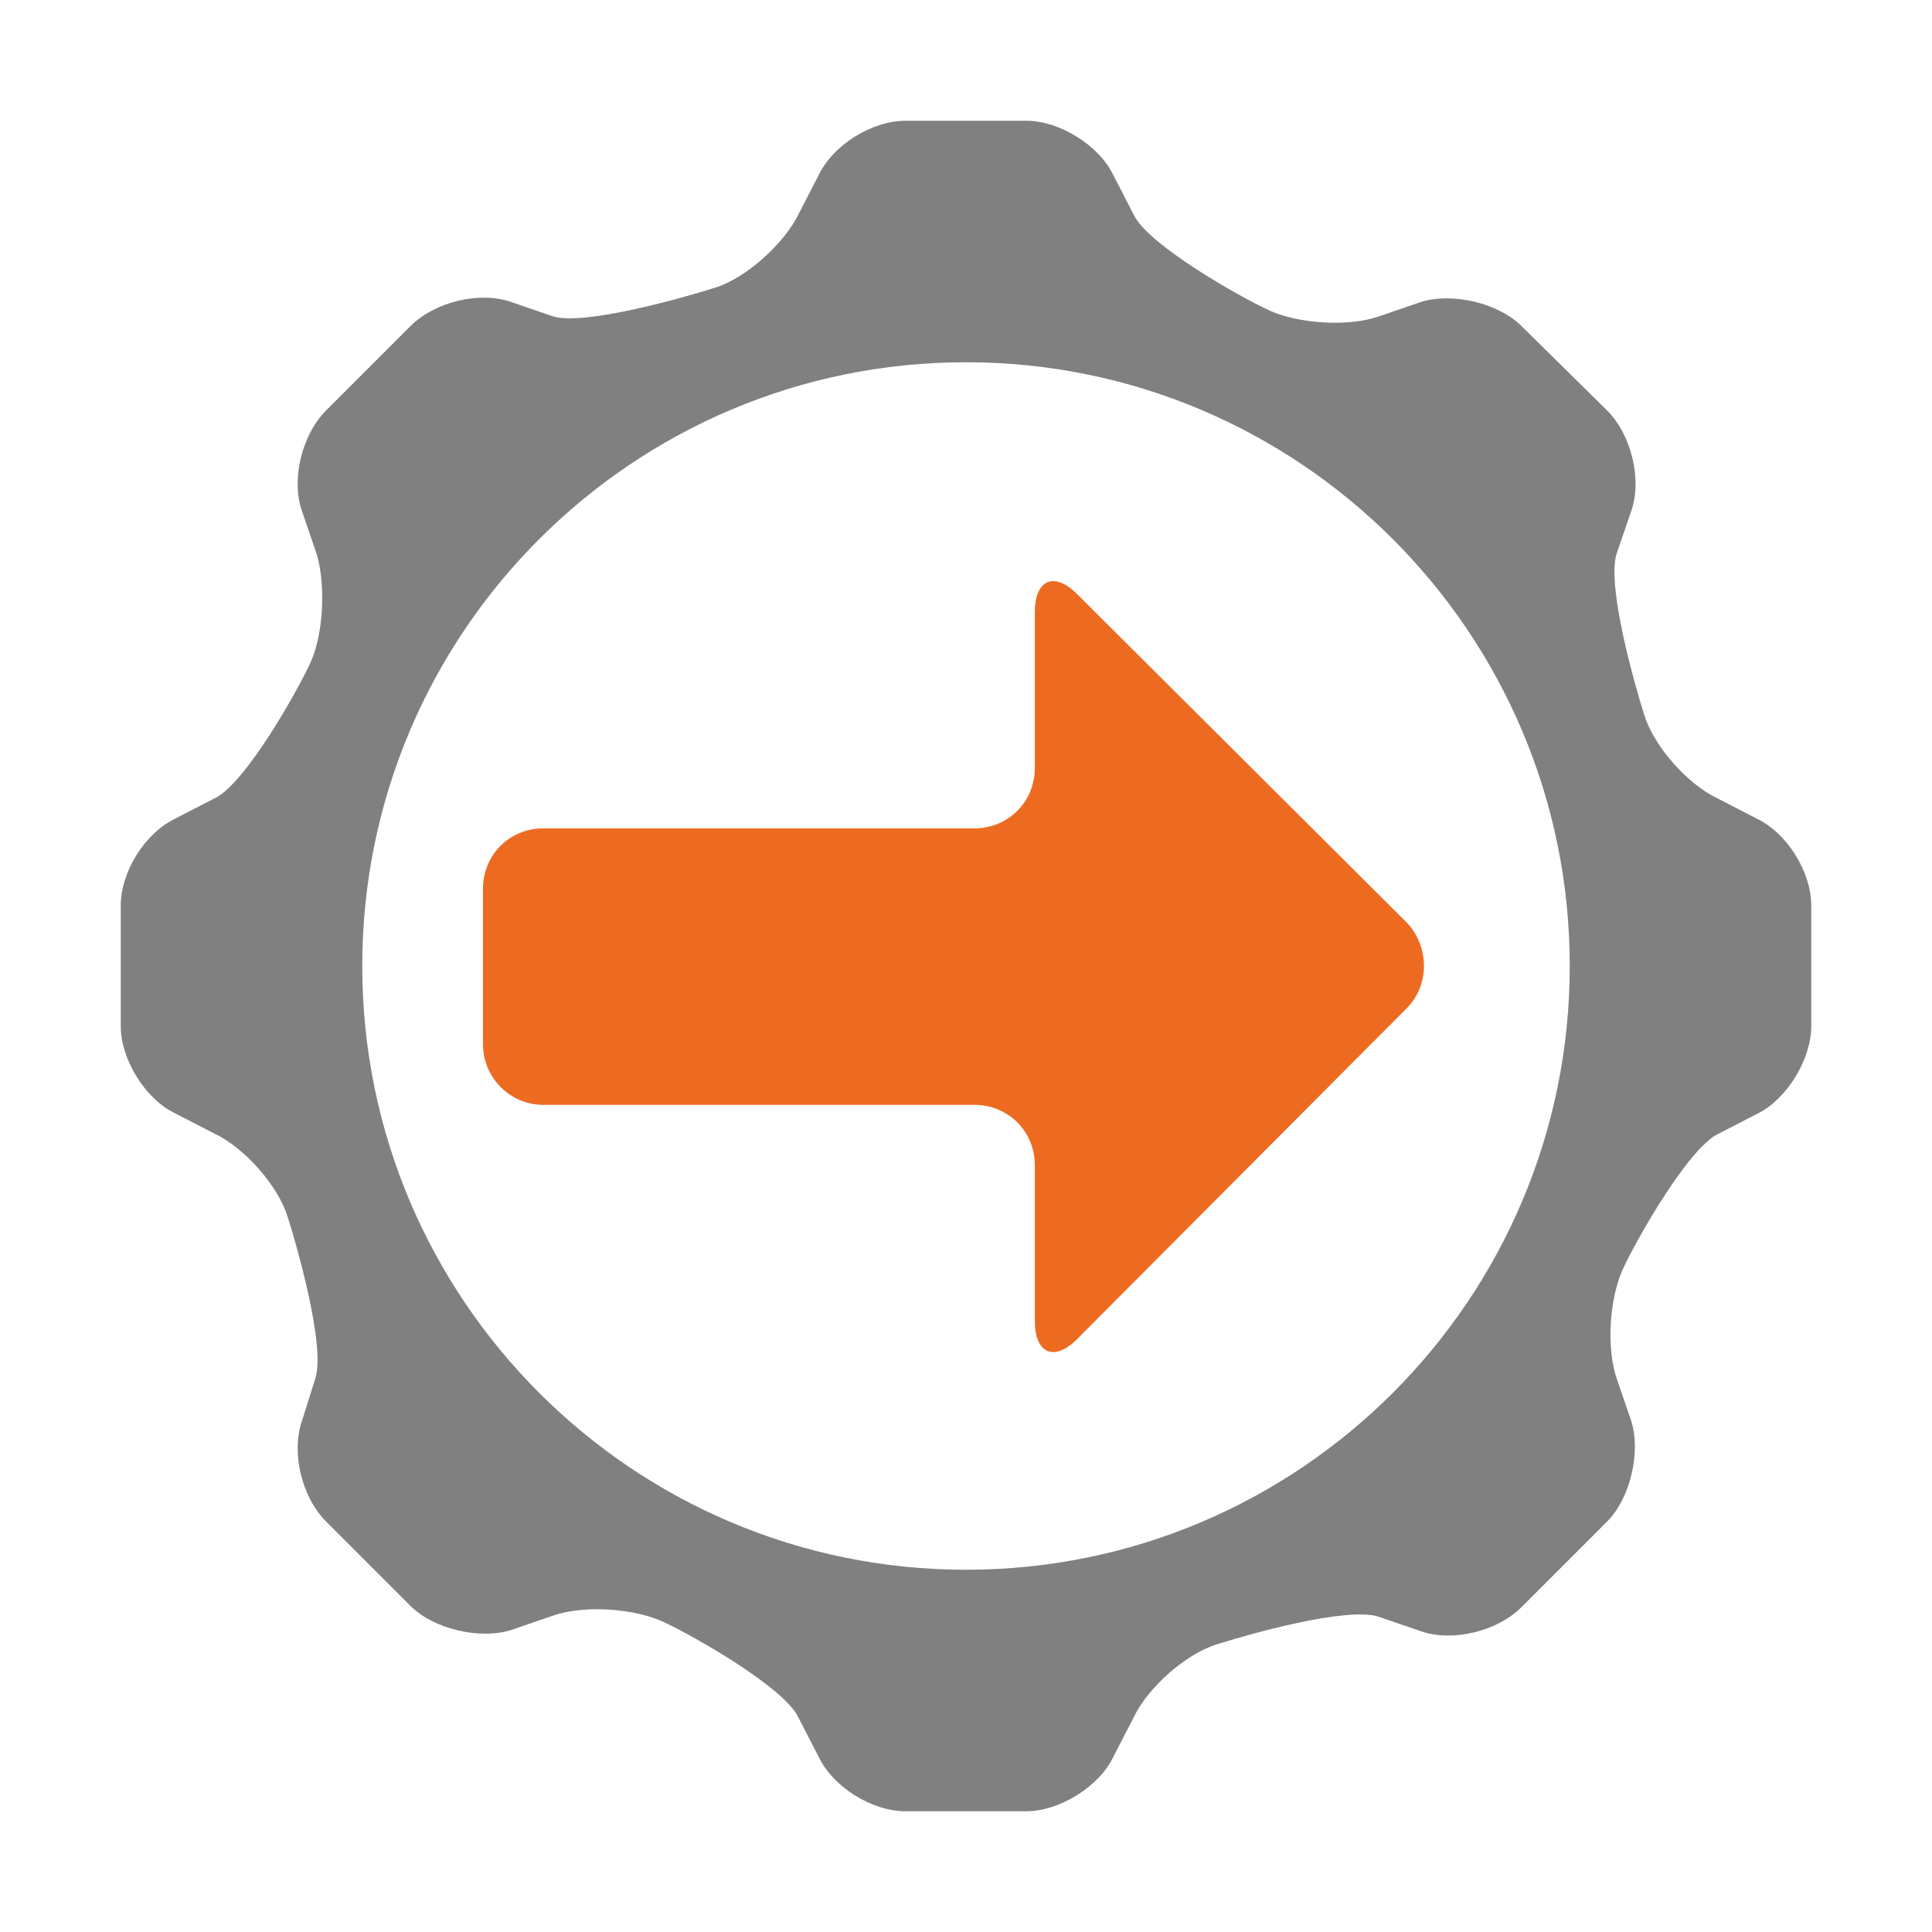
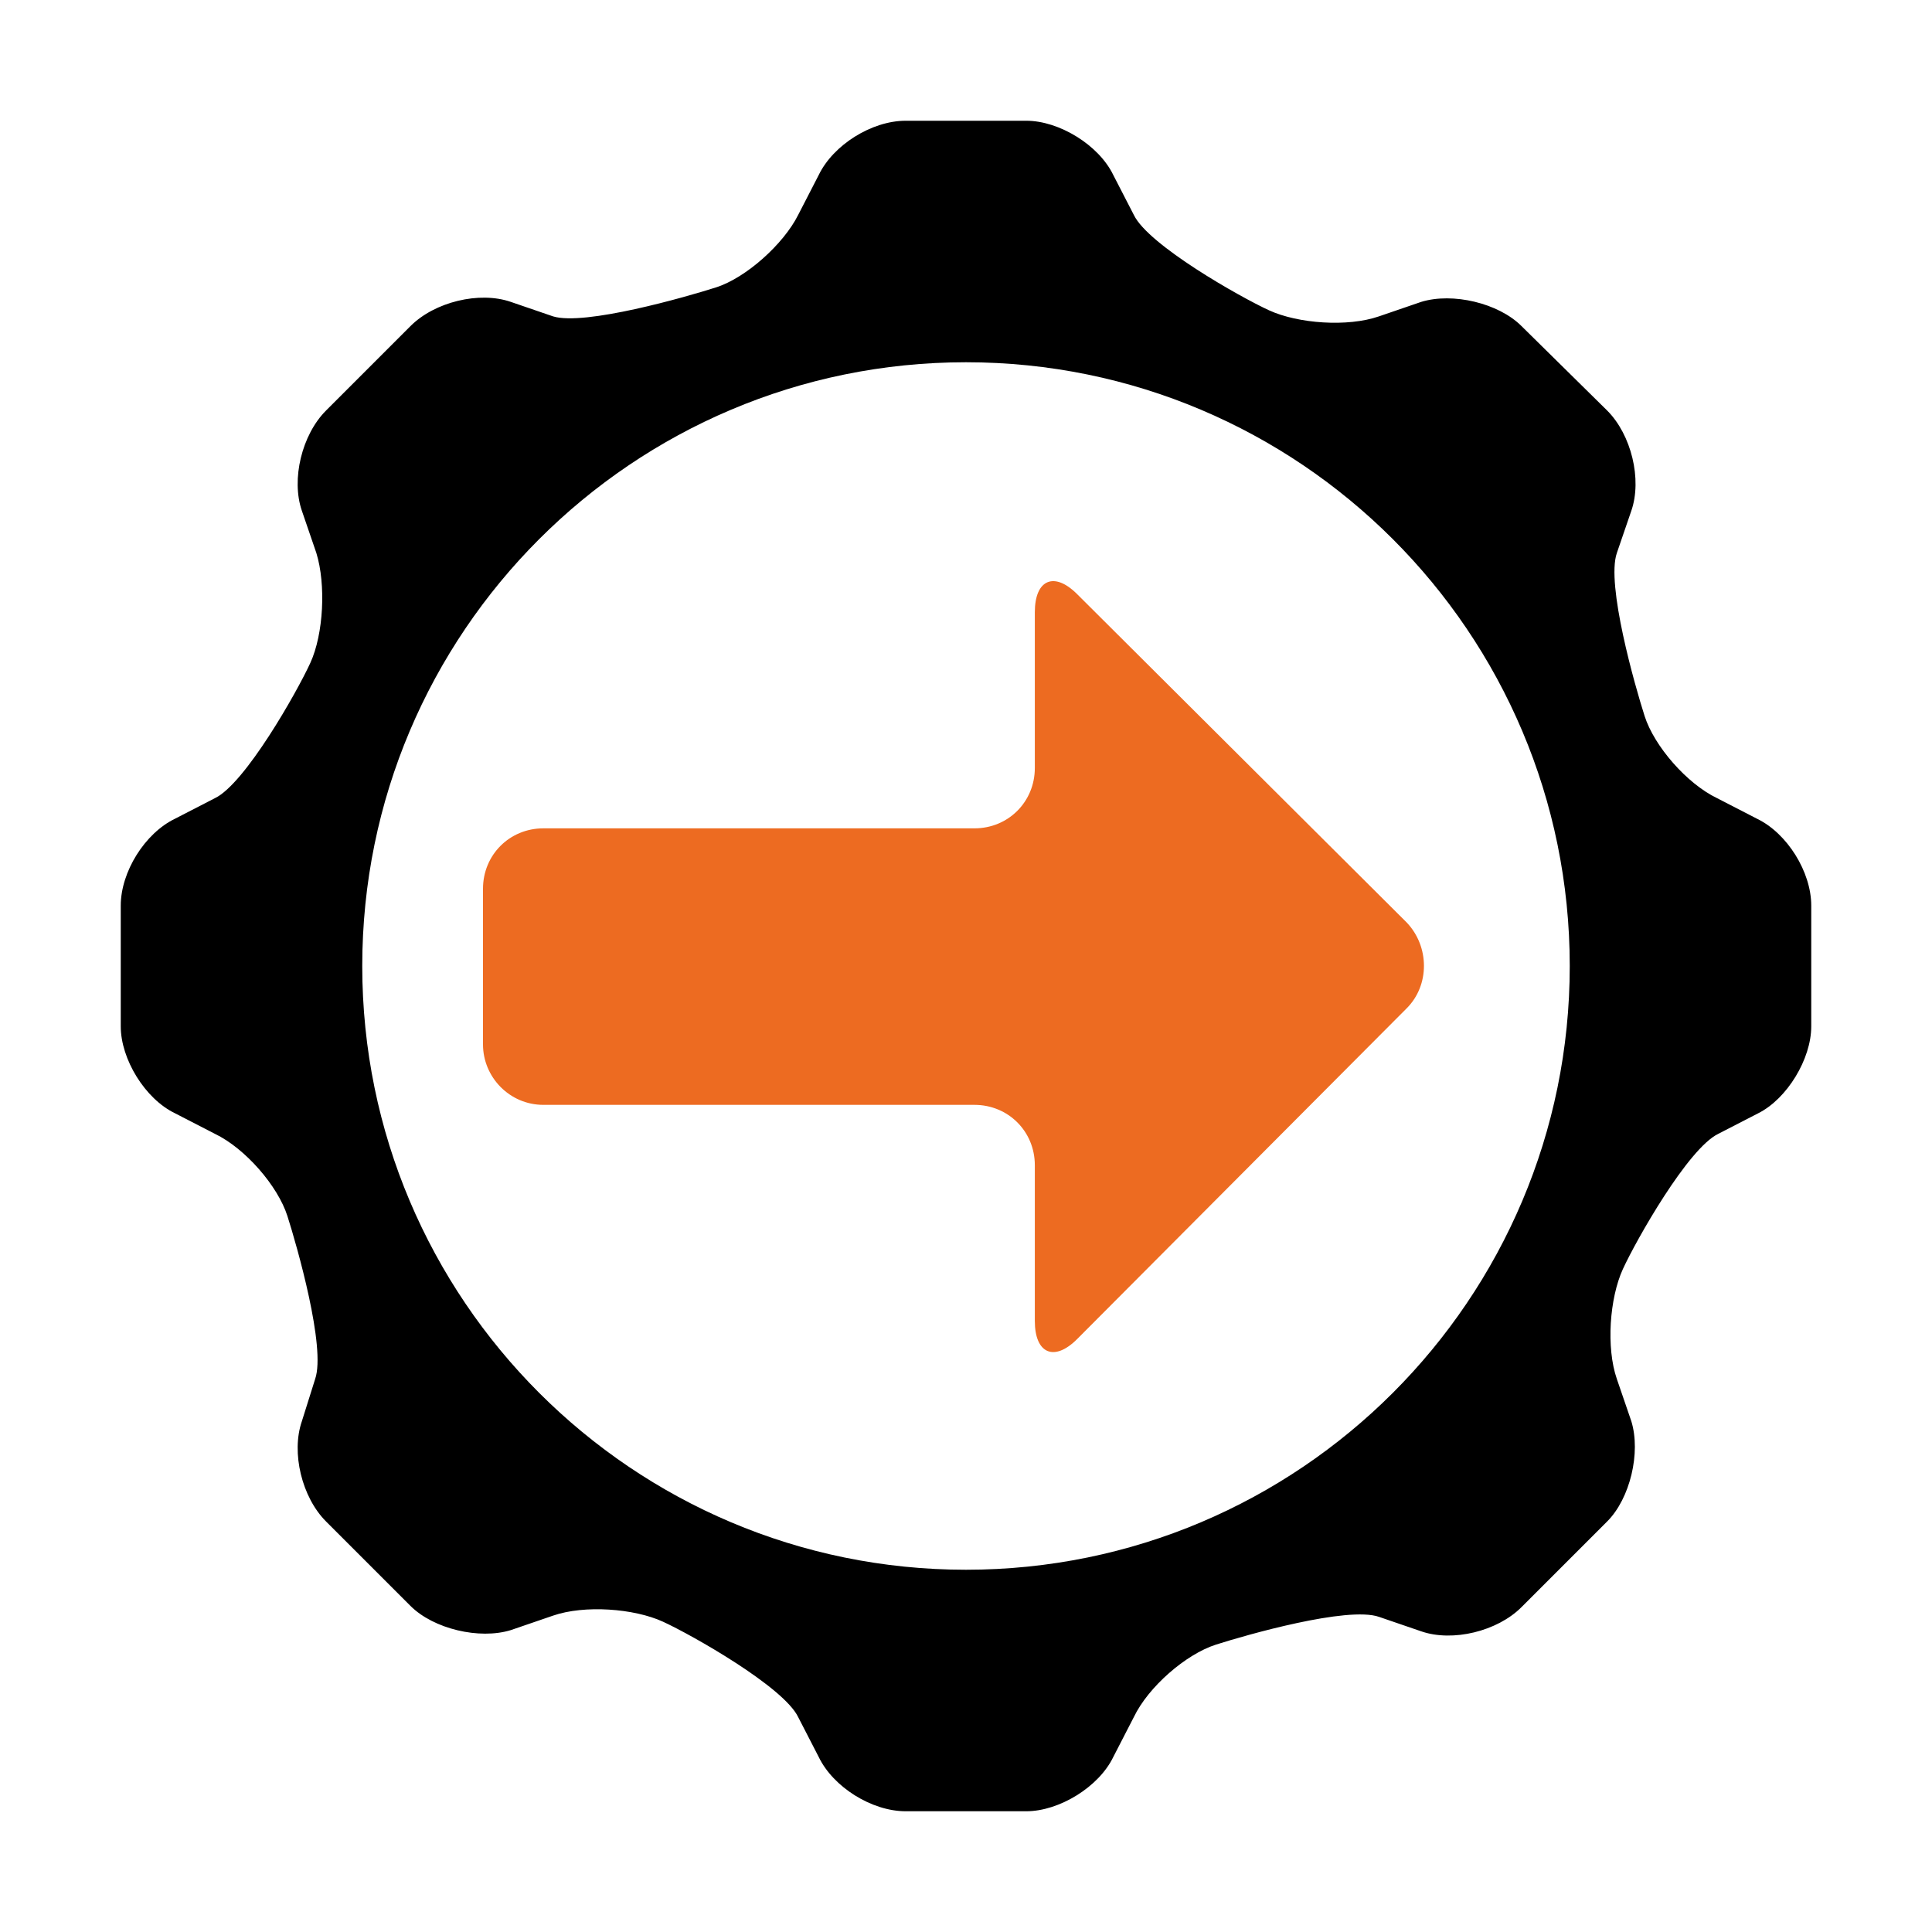
<svg xmlns="http://www.w3.org/2000/svg" viewBox="0 0 16 16" fill="none" aria-hidden="true" focusable="false">
  <g id="export_config--export_x5F_config">
-     <path fill="#808080" d="M14.22,6.61c-0.25-0.12-0.52-0.43-0.6-0.68s-0.32-1.09-0.23-1.35l0.12-0.35c0.09-0.26,0-0.63-0.2-0.83 L12.6,2.7c-0.19-0.19-0.57-0.28-0.83-0.2l-0.35,0.12c-0.26,0.09-0.67,0.06-0.91-0.05s-1-0.54-1.12-0.79L9.22,1.45 C9.1,1.2,8.77,1,8.5,1h-1C7.22,1,6.9,1.2,6.78,1.45L6.61,1.78C6.49,2.02,6.18,2.3,5.93,2.38S4.84,2.7,4.58,2.62L4.23,2.5 C3.97,2.41,3.6,2.5,3.4,2.7L2.7,3.4C2.5,3.6,2.41,3.97,2.5,4.23l0.12,0.35C2.7,4.84,2.68,5.25,2.57,5.49s-0.54,1-0.79,1.12 L1.45,6.78C1.2,6.9,1,7.22,1,7.5v1c0,0.27,0.2,0.6,0.45,0.72l0.33,0.17c0.25,0.12,0.52,0.43,0.6,0.68s0.32,1.09,0.23,1.35 L2.5,11.77c-0.09,0.26,0,0.63,0.2,0.83L3.4,13.3c0.19,0.19,0.57,0.28,0.83,0.2l0.35-0.12c0.26-0.09,0.67-0.06,0.91,0.05 s1,0.54,1.12,0.79l0.17,0.33C6.9,14.8,7.22,15,7.5,15h1c0.27,0,0.6-0.2,0.72-0.45l0.17-0.33c0.12-0.25,0.43-0.52,0.68-0.6 s1.09-0.32,1.35-0.23l0.35,0.12c0.26,0.09,0.63,0,0.83-0.2l0.71-0.71c0.19-0.19,0.28-0.57,0.2-0.83l-0.12-0.35 c-0.09-0.26-0.06-0.67,0.05-0.91s0.54-1,0.79-1.12l0.33-0.17C14.8,9.1,15,8.77,15,8.5v-1c0-0.28-0.2-0.6-0.45-0.72L14.22,6.61z M8,13c-2.76,0-5-2.24-5-5s2.24-5,5-5s5,2.24,5,5S10.76,13,8,13z" />
+     <path fill="currentColor" d="M14.22,6.61c-0.25-0.12-0.52-0.43-0.6-0.68s-0.32-1.09-0.23-1.35l0.12-0.35c0.09-0.26,0-0.63-0.2-0.83 L12.6,2.7c-0.19-0.19-0.57-0.28-0.83-0.2l-0.35,0.12c-0.26,0.09-0.67,0.06-0.91-0.05s-1-0.54-1.12-0.79L9.22,1.45 C9.1,1.2,8.77,1,8.5,1h-1C7.22,1,6.9,1.2,6.78,1.45L6.61,1.78C6.49,2.02,6.18,2.3,5.93,2.38S4.84,2.7,4.58,2.62L4.23,2.5 C3.97,2.41,3.6,2.5,3.4,2.7L2.7,3.4C2.5,3.6,2.41,3.97,2.5,4.23l0.12,0.35C2.7,4.84,2.68,5.25,2.57,5.49s-0.54,1-0.79,1.12 L1.45,6.78C1.2,6.9,1,7.22,1,7.5v1c0,0.27,0.2,0.6,0.45,0.72l0.33,0.17c0.25,0.12,0.52,0.43,0.6,0.68s0.32,1.09,0.23,1.35 L2.5,11.77c-0.09,0.26,0,0.63,0.2,0.83L3.4,13.3c0.19,0.19,0.57,0.28,0.83,0.2l0.35-0.12c0.26-0.09,0.67-0.06,0.91,0.05 s1,0.54,1.12,0.79l0.17,0.33C6.9,14.8,7.22,15,7.5,15h1c0.27,0,0.6-0.2,0.72-0.45l0.17-0.33c0.12-0.25,0.43-0.52,0.68-0.6 s1.09-0.32,1.35-0.23l0.35,0.12c0.26,0.09,0.63,0,0.83-0.2l0.71-0.71c0.19-0.19,0.28-0.57,0.2-0.83l-0.12-0.35 c-0.09-0.26-0.06-0.67,0.05-0.91s0.54-1,0.79-1.12l0.33-0.17C14.8,9.1,15,8.77,15,8.5v-1c0-0.28-0.2-0.6-0.45-0.72L14.22,6.61z M8,13c-2.76,0-5-2.24-5-5s2.24-5,5-5s5,2.24,5,5S10.76,13,8,13z" />
    <path fill="#ED6B21" d="M11.65,8.35c0.19-0.19,0.19-0.51,0-0.71L8.92,4.92C8.73,4.73,8.57,4.8,8.57,5.07v1.29 c0,0.28-0.22,0.5-0.5,0.5H4.5C4.22,6.86,4,7.08,4,7.36v1.29c0,0.27,0.22,0.5,0.5,0.5h3.57c0.28,0,0.5,0.22,0.5,0.5v1.29 c0,0.27,0.16,0.34,0.35,0.15L11.65,8.35z" />
  </g>
</svg>
